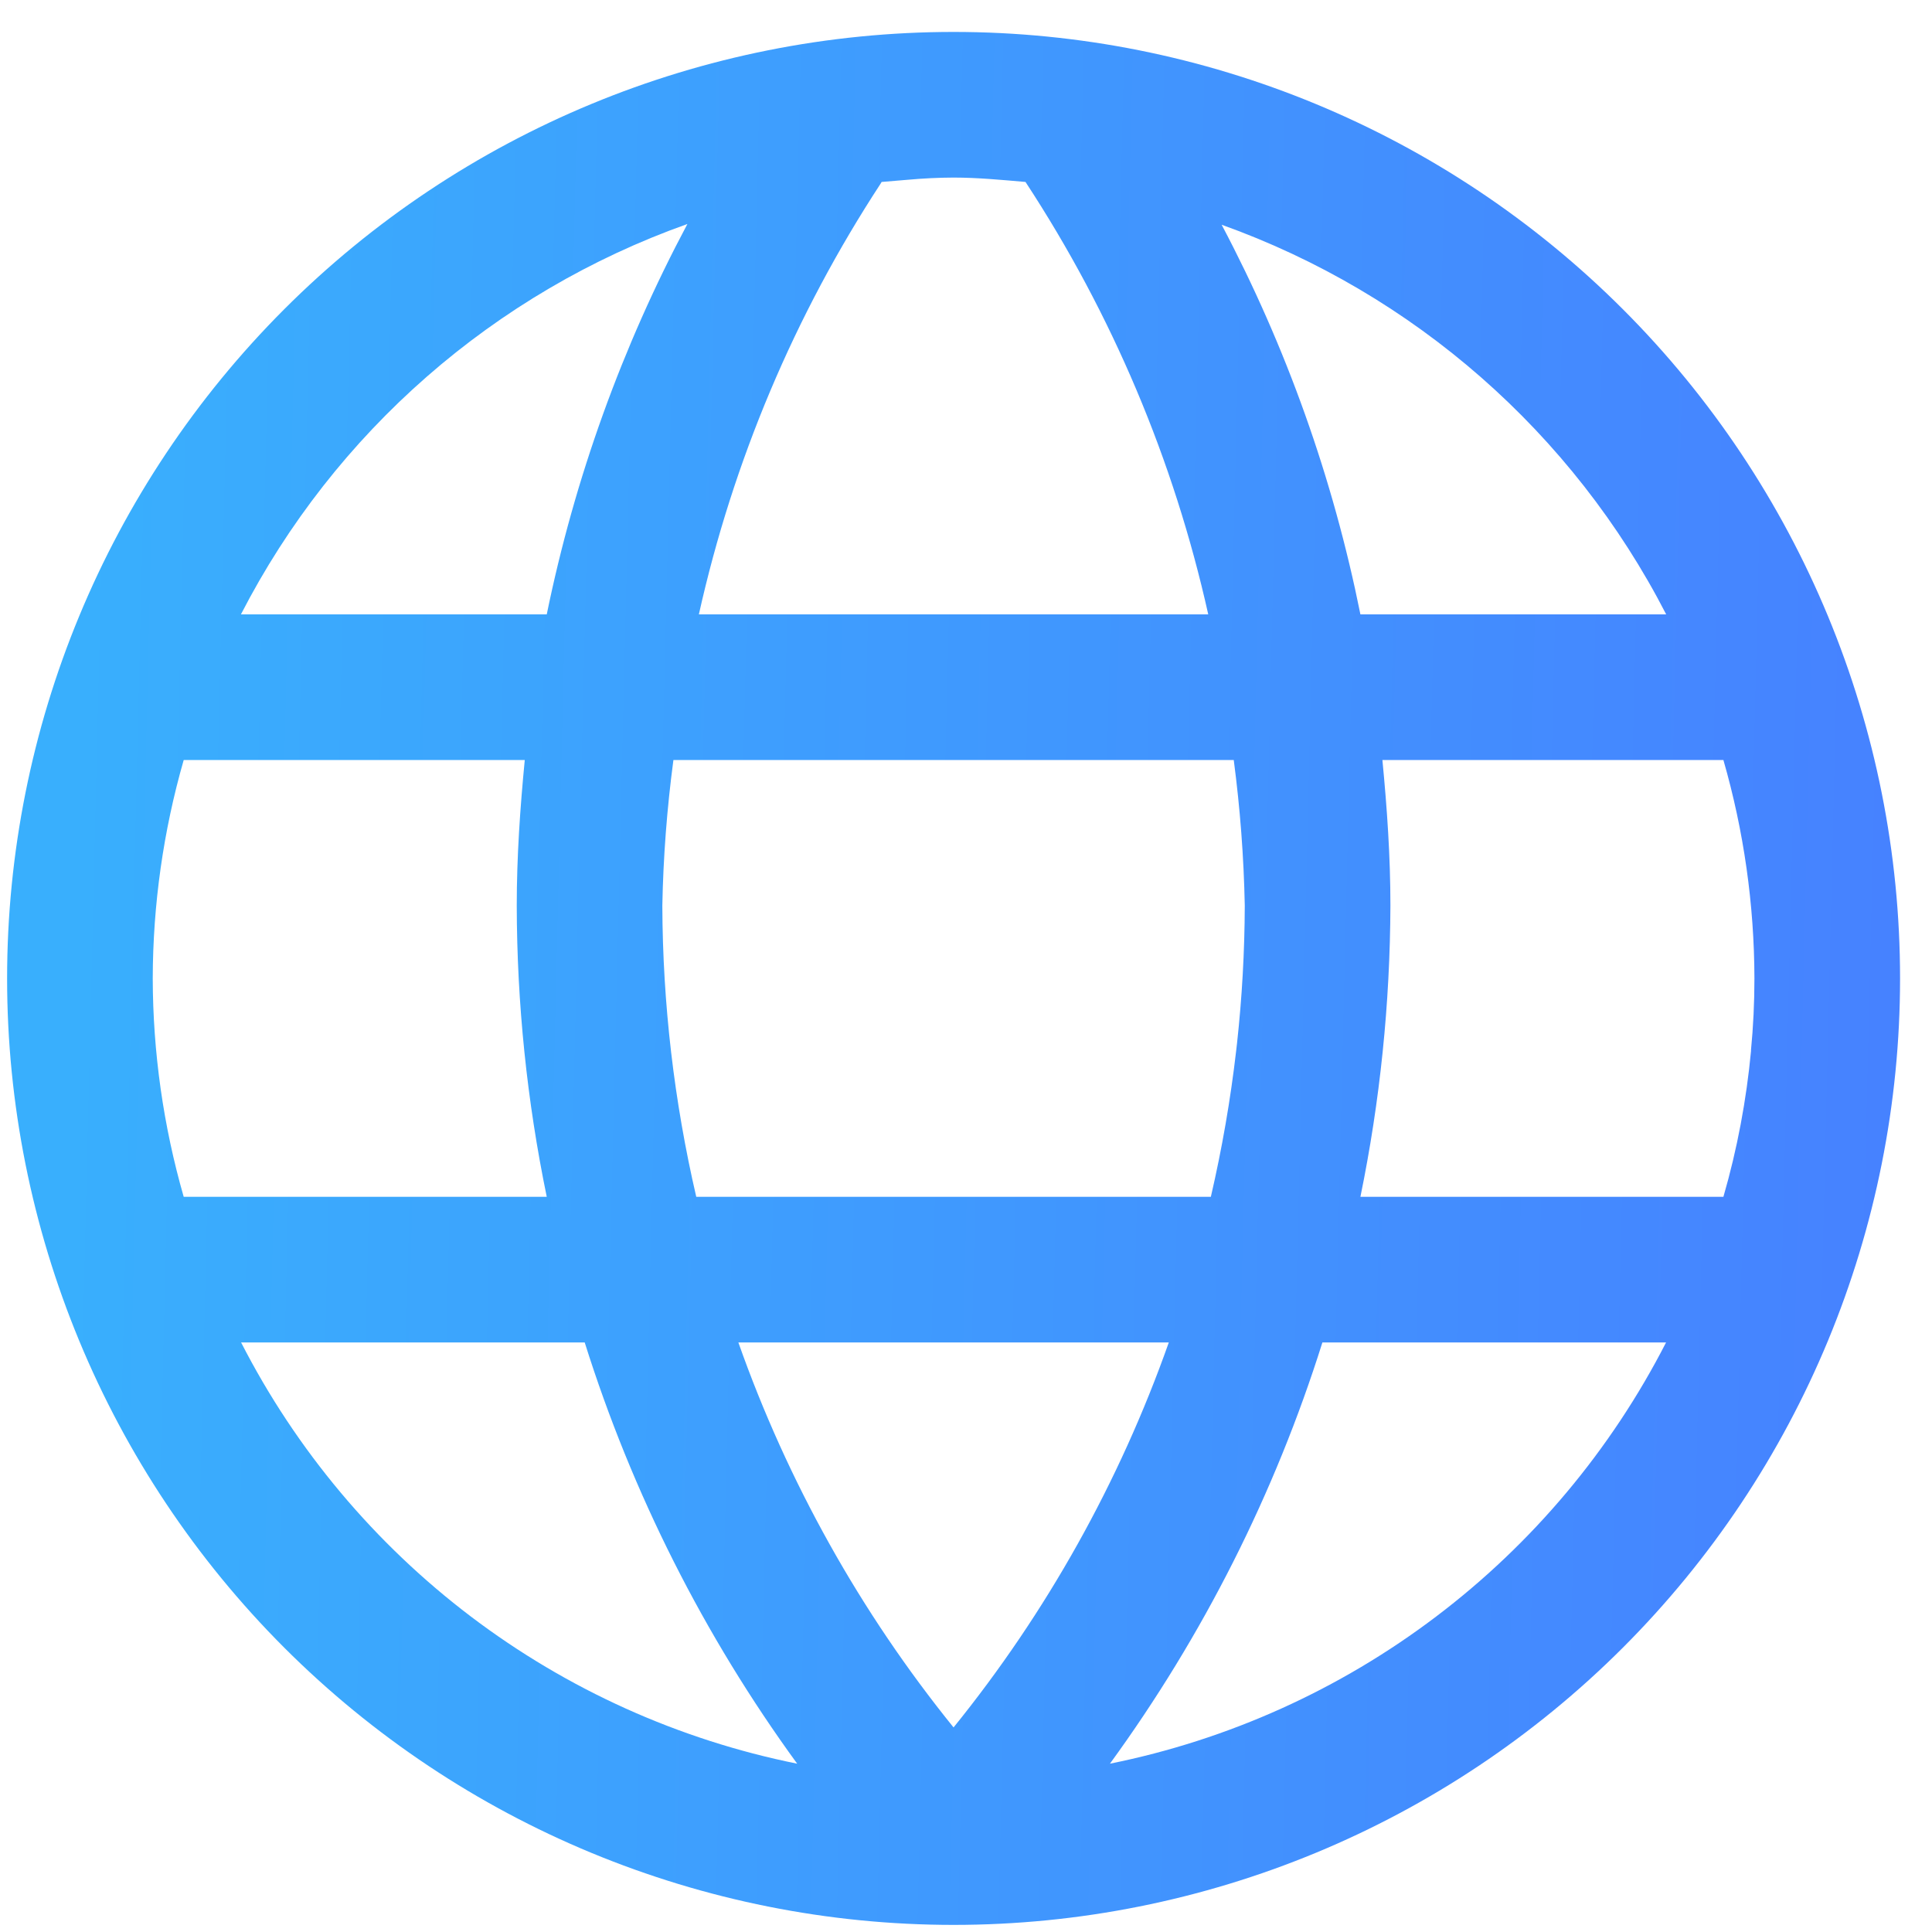
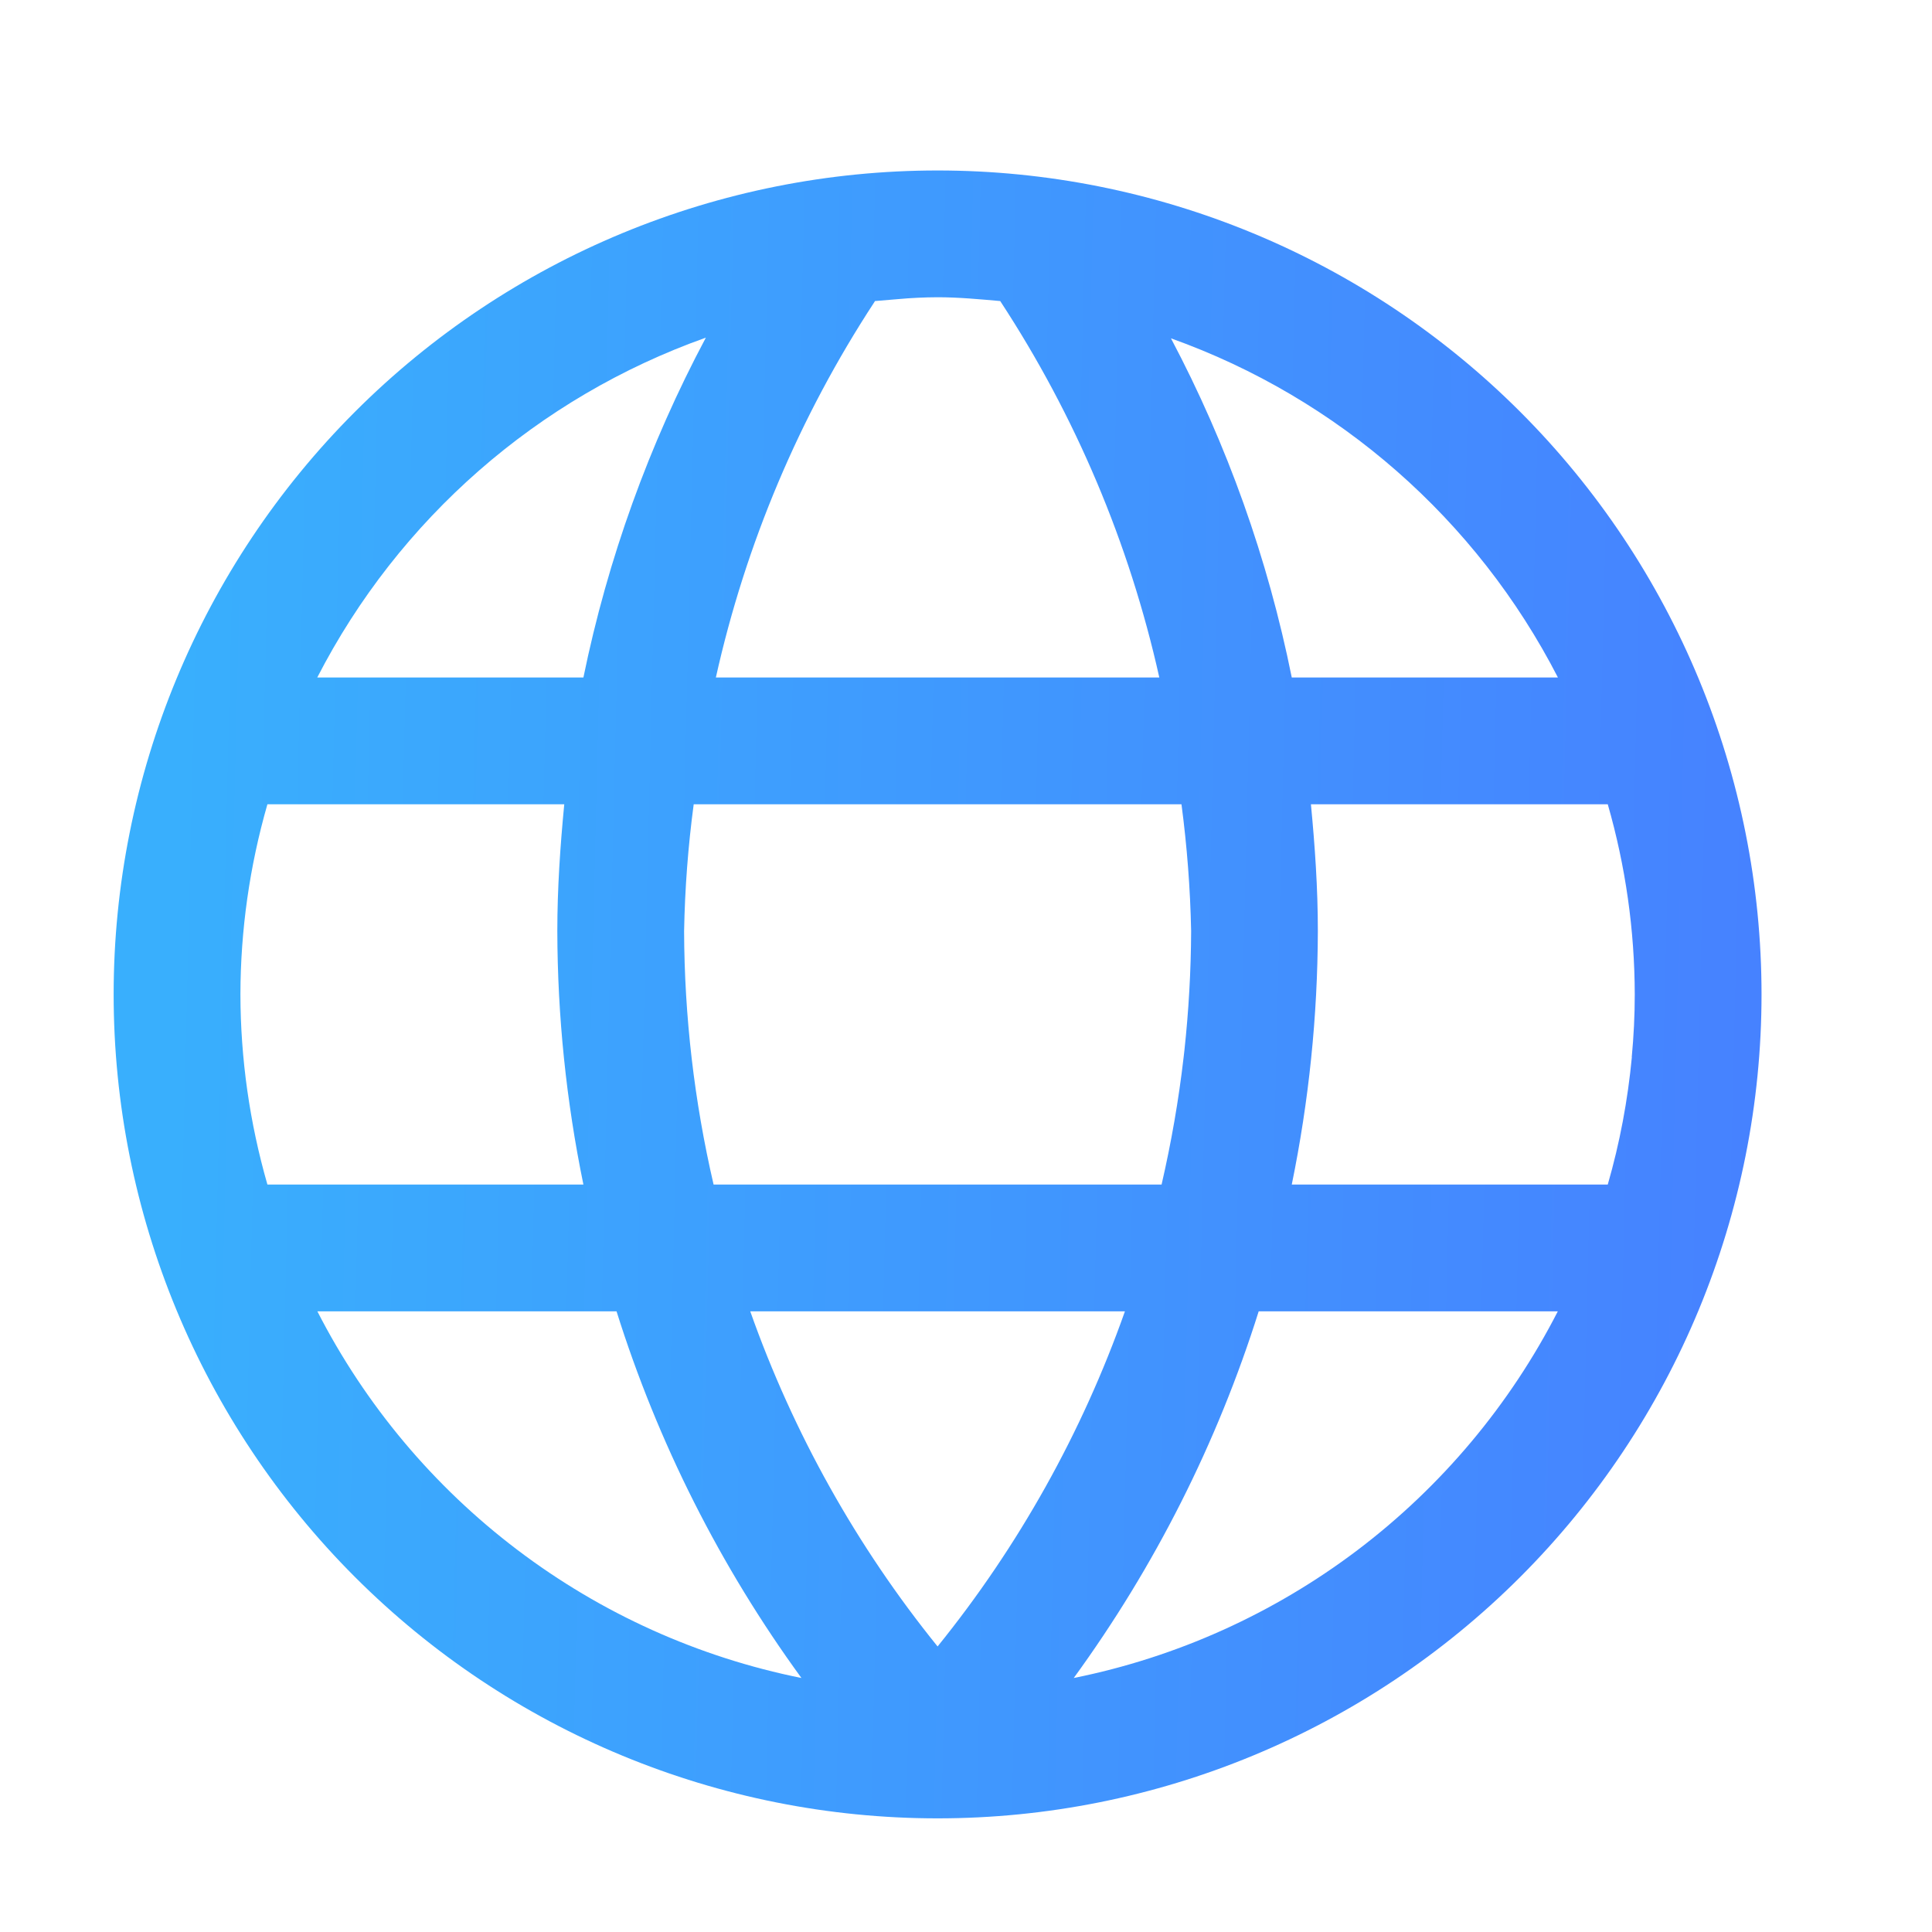
<svg xmlns="http://www.w3.org/2000/svg" width="34" height="34" viewBox="0 0 34 34" fill="none">
-   <path fill-rule="evenodd" clip-rule="evenodd" d="M16.781 0.562C21.199 0.562 25.435 2.317 28.559 5.441C31.683 8.565 33.438 12.801 33.438 17.219C33.438 21.636 31.683 25.873 28.559 28.997C25.435 32.12 21.199 33.875 16.781 33.875C12.364 33.875 8.127 32.12 5.003 28.997C1.88 25.873 0.125 21.636 0.125 17.219C0.125 12.801 1.88 8.565 5.003 5.441C8.127 2.317 12.364 0.562 16.781 0.562ZM29.322 10.812C27.679 7.617 24.882 5.166 21.499 3.955C22.637 6.108 23.459 8.414 23.941 10.812H29.322ZM30.814 18.487C30.855 18.066 30.875 17.642 30.875 17.219C30.872 15.918 30.689 14.625 30.329 13.375H24.328C24.41 14.223 24.469 15.076 24.469 15.938C24.463 17.659 24.287 19.376 23.941 21.062H30.329C30.573 20.219 30.734 19.358 30.816 18.487H30.814ZM21.755 18.487L21.77 18.357C21.858 17.553 21.903 16.746 21.906 15.938C21.889 15.08 21.824 14.225 21.712 13.375H11.851C11.738 14.225 11.672 15.08 11.656 15.938C11.662 17.663 11.863 19.382 12.253 21.062H21.309C21.506 20.212 21.655 19.353 21.755 18.487ZM21.263 10.812C20.659 8.102 19.57 5.524 18.047 3.202C17.627 3.166 17.207 3.125 16.781 3.125C16.514 3.126 16.248 3.139 15.982 3.163L15.515 3.202L15.5 3.228C13.985 5.543 12.901 8.112 12.299 10.812H21.263ZM9.622 10.812C10.113 8.416 10.947 6.102 12.097 3.942C8.699 5.149 5.889 7.606 4.24 10.812H9.622ZM3.233 13.375C2.874 14.625 2.691 15.918 2.688 17.219C2.691 18.519 2.874 19.813 3.233 21.062H9.622C9.274 19.376 9.097 17.659 9.094 15.938C9.094 15.076 9.153 14.223 9.235 13.375H3.233ZM10.29 23.625H4.243C5.212 25.517 6.595 27.166 8.289 28.45C9.983 29.733 11.945 30.618 14.029 31.038C12.389 28.786 11.126 26.282 10.29 23.625ZM16.781 30.4C18.42 28.374 19.701 26.082 20.569 23.625H12.994C13.862 26.082 15.143 28.374 16.781 30.4ZM23.272 23.625C22.436 26.282 21.173 28.786 19.533 31.038C21.617 30.618 23.579 29.733 25.273 28.449C26.968 27.166 28.351 25.517 29.32 23.625H23.272Z" fill="url(#paint0_linear_1157_752)" />
+   <path fill-rule="evenodd" clip-rule="evenodd" d="M16.5 3C20.346 3 24.034 4.528 26.753 7.247C29.472 9.966 31 13.654 31 17.5C31 21.346 29.472 25.034 26.753 27.753C24.034 30.472 20.346 32 16.5 32C12.654 32 8.966 30.472 6.247 27.753C3.528 25.034 2 21.346 2 17.5C2 13.654 3.528 9.966 6.247 7.247C8.966 4.528 12.654 3 16.5 3V3ZM27.417 11.923C25.987 9.141 23.552 7.007 20.607 5.954C21.597 7.827 22.313 9.835 22.733 11.923H27.417ZM28.716 18.604C28.751 18.237 28.769 17.869 28.769 17.5C28.767 16.368 28.607 15.242 28.294 14.154H23.07C23.141 14.892 23.192 15.635 23.192 16.385C23.188 17.883 23.034 19.378 22.733 20.846H28.294C28.506 20.112 28.646 19.363 28.718 18.604H28.716ZM20.83 18.604L20.843 18.491C20.919 17.791 20.959 17.088 20.962 16.385C20.947 15.639 20.89 14.894 20.792 14.154H12.208C12.109 14.894 12.053 15.638 12.039 16.385C12.044 17.887 12.218 19.383 12.558 20.846H20.442C20.613 20.105 20.743 19.358 20.83 18.604V18.604ZM20.402 11.923C19.876 9.564 18.927 7.319 17.602 5.298C17.236 5.266 16.87 5.231 16.5 5.231C16.268 5.232 16.035 5.243 15.804 5.264L15.398 5.298L15.385 5.32C14.066 7.335 13.122 9.572 12.598 11.923H20.402ZM10.267 11.923C10.695 9.837 11.421 7.822 12.422 5.942C9.464 6.993 7.018 9.132 5.583 11.923H10.267V11.923ZM4.706 14.154C4.393 15.242 4.233 16.368 4.231 17.5C4.233 18.632 4.393 19.758 4.706 20.846H10.267C9.965 19.378 9.811 17.883 9.808 16.385C9.808 15.635 9.859 14.892 9.93 14.154H4.706ZM10.85 23.077H5.585C6.428 24.724 7.632 26.16 9.107 27.277C10.582 28.395 12.29 29.165 14.104 29.53C12.676 27.57 11.577 25.39 10.85 23.077ZM16.5 28.975C17.926 27.211 19.041 25.216 19.797 23.077H13.203C13.959 25.216 15.074 27.211 16.5 28.975ZM22.151 23.077C21.423 25.39 20.323 27.57 18.896 29.53C20.71 29.165 22.418 28.394 23.893 27.277C25.368 26.159 26.572 24.724 27.415 23.077H22.151V23.077Z" fill="url(#paint0_linear_461_15)" />
  <defs>
-     <linearGradient id="paint0_linear_1157_752" x1="1.546" y1="5.247" x2="35.656" y2="6.067" gradientUnits="userSpaceOnUse">
+     <linearGradient id="paint0_linear_461_15" x1="3.237" y1="7.078" x2="32.931" y2="7.792" gradientUnits="userSpaceOnUse">
      <stop stop-color="#39AFFD" />
      <stop offset="1" stop-color="#477FFF" />
    </linearGradient>
  </defs>
</svg>
